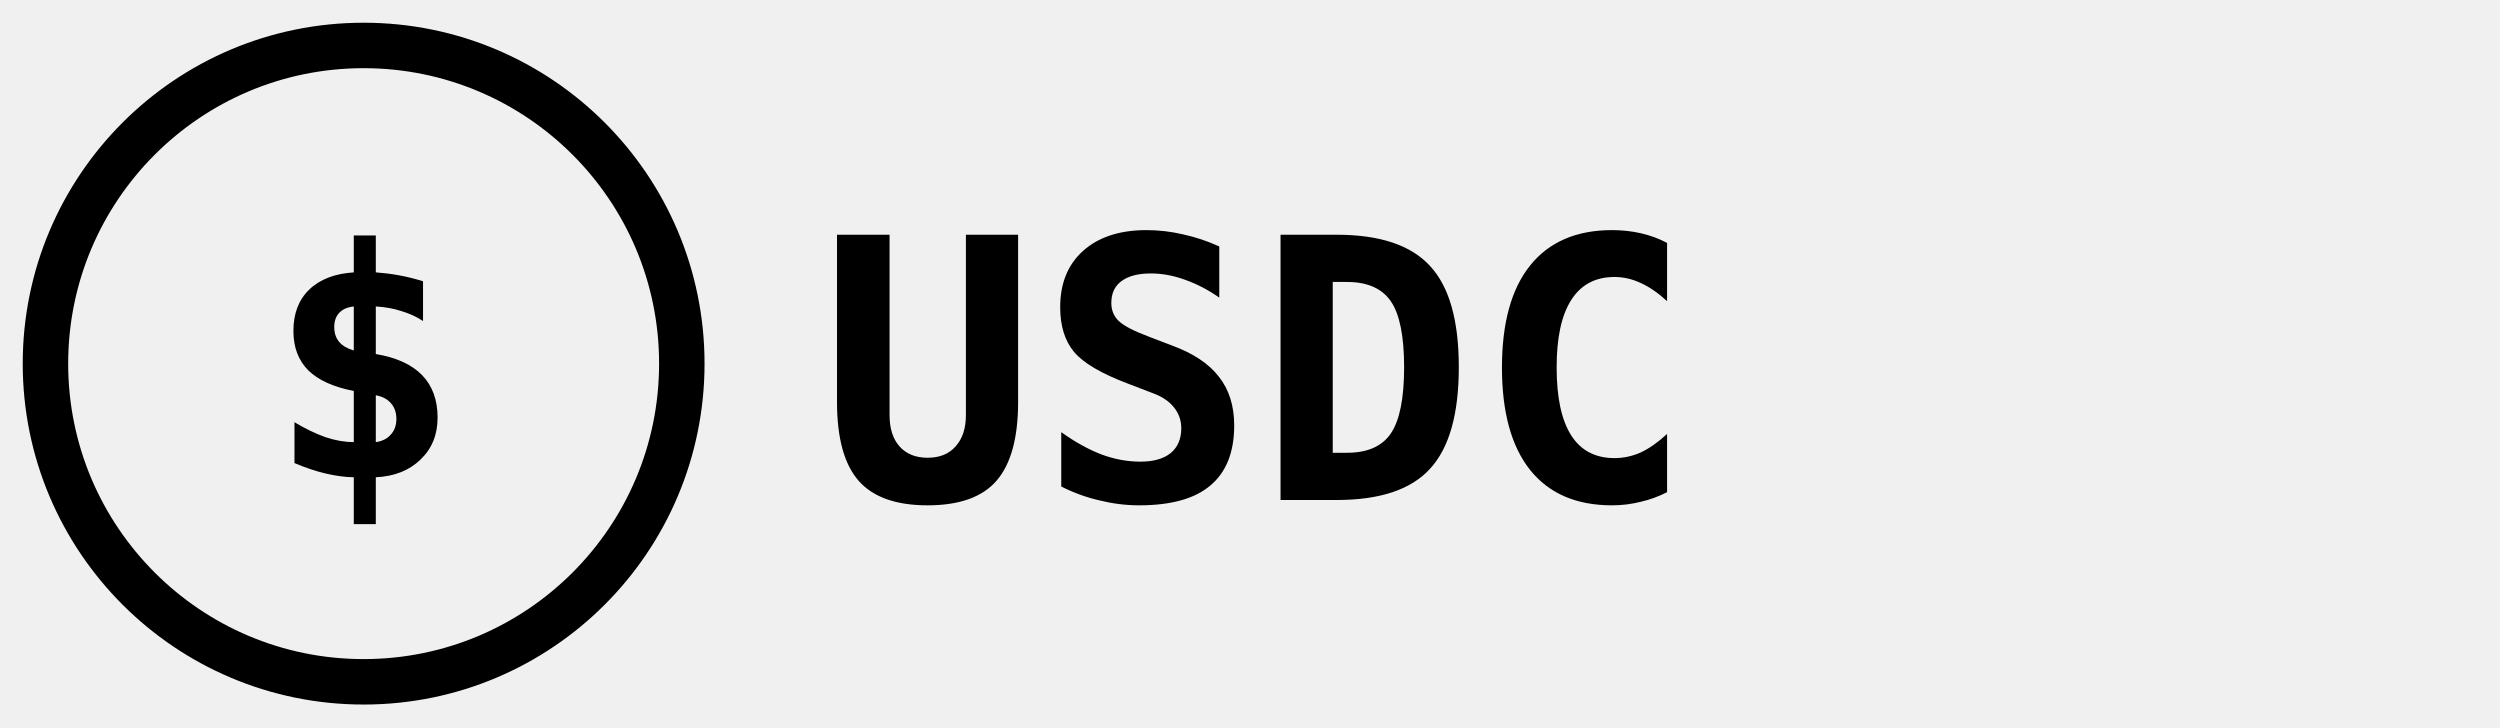
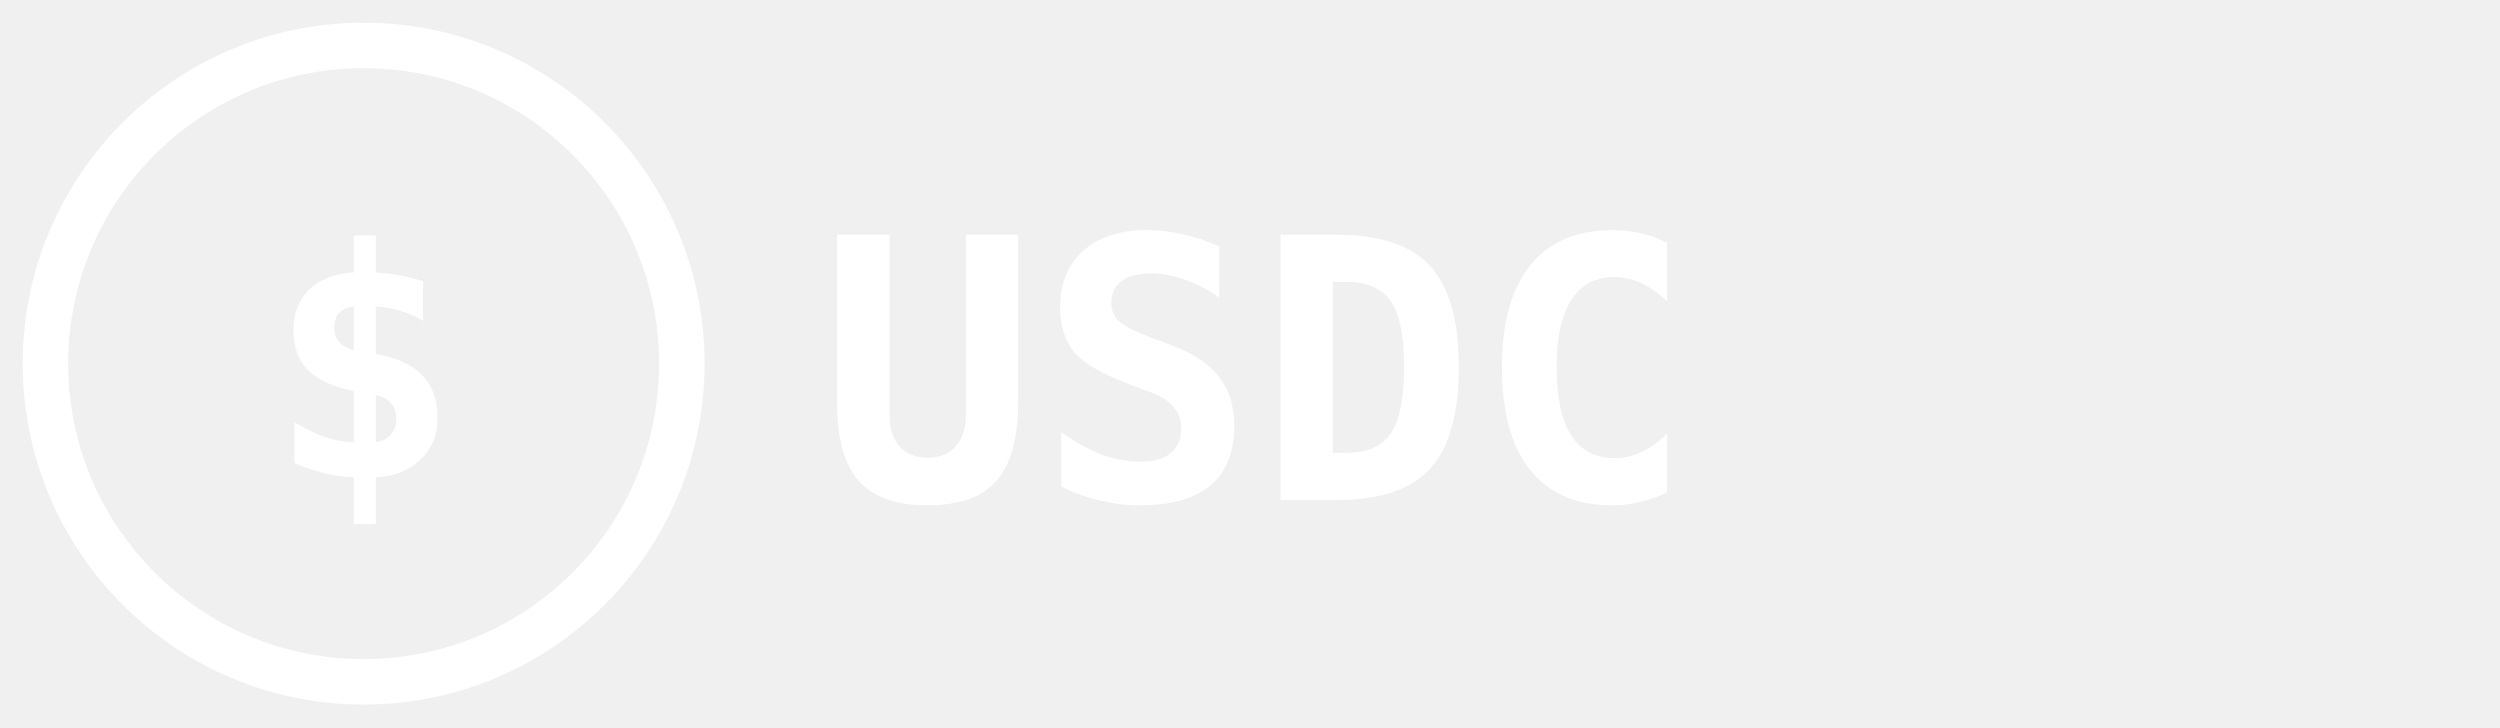
- <svg xmlns="http://www.w3.org/2000/svg" viewBox="0 0 110 32" fill="currentColor">
-   <circle cx="16" cy="16" r="14" fill="none" stroke="currentColor" stroke-width="2" />
+ <svg xmlns="http://www.w3.org/2000/svg" viewBox="0 0 110 32" fill="#ffffff">
+   <circle cx="16" cy="16" r="14" fill="none" stroke="#ffffff" stroke-width="2" />
  <text x="12" y="21" font-family="monospace" font-size="14" font-weight="700" text-anchor="middle" transform="translate(4,0)">$</text>
  <text x="36" y="22" font-family="monospace" font-size="16" font-weight="600">USDC</text>
</svg>
